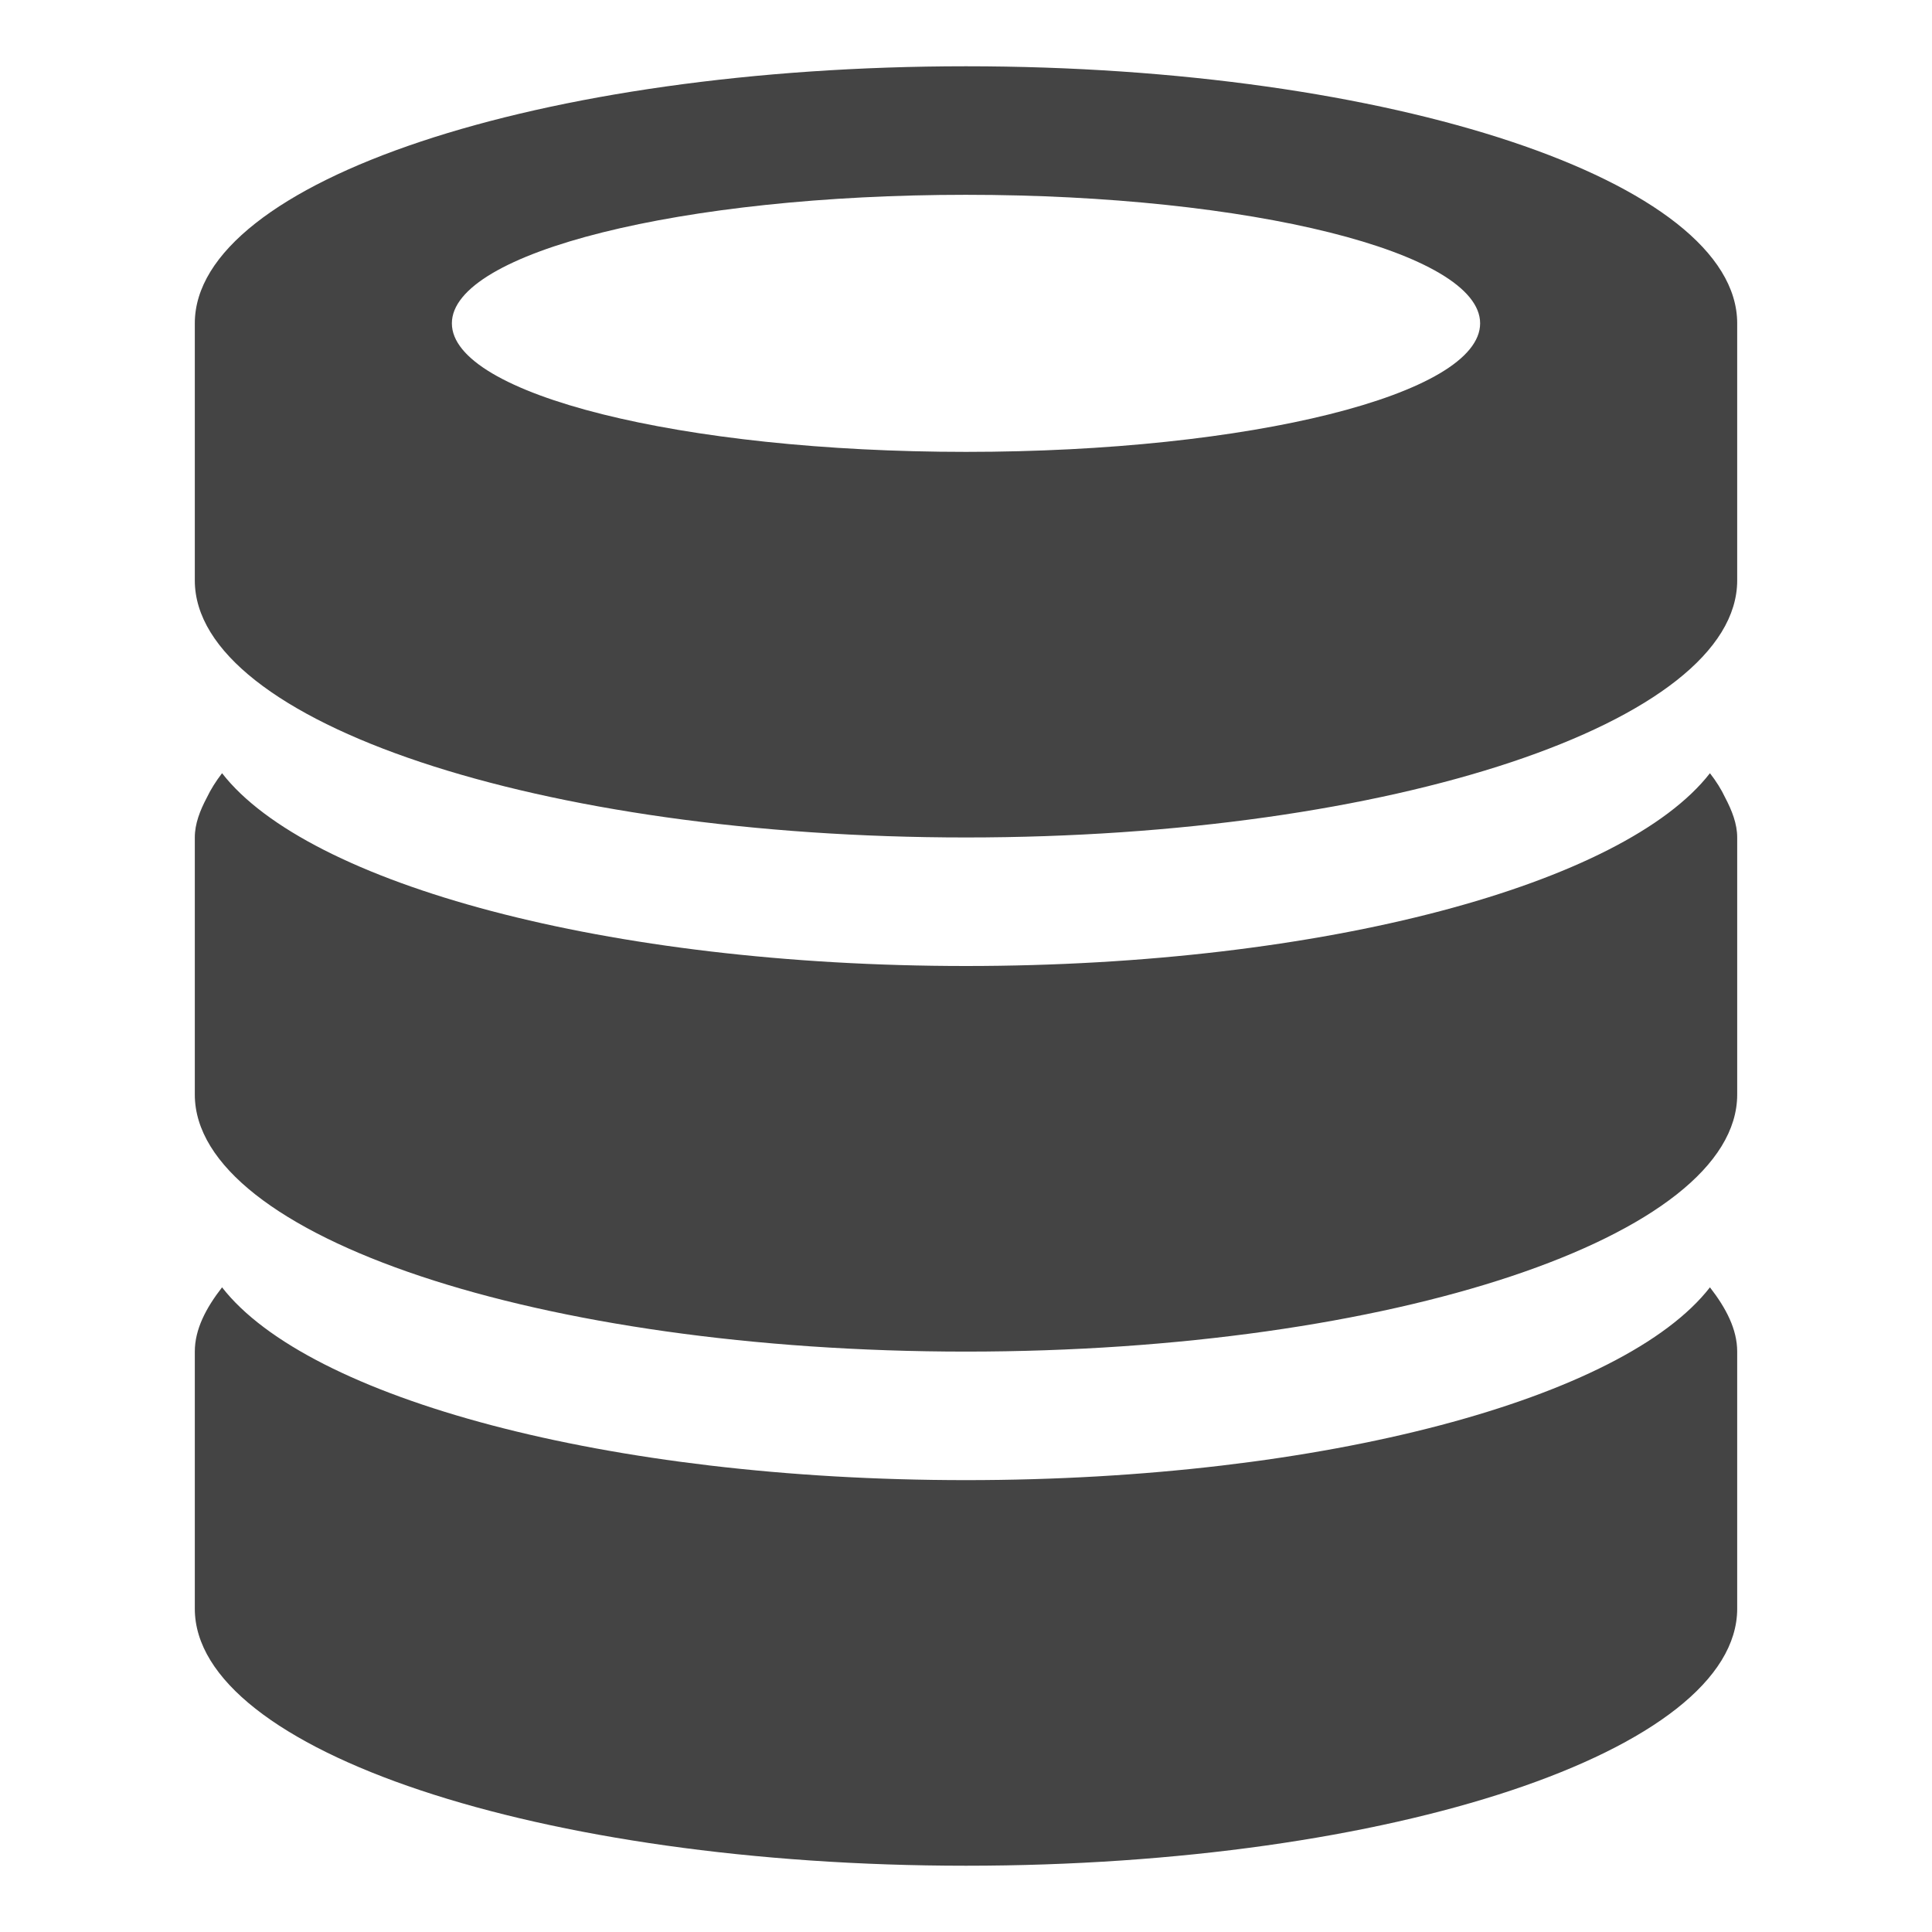
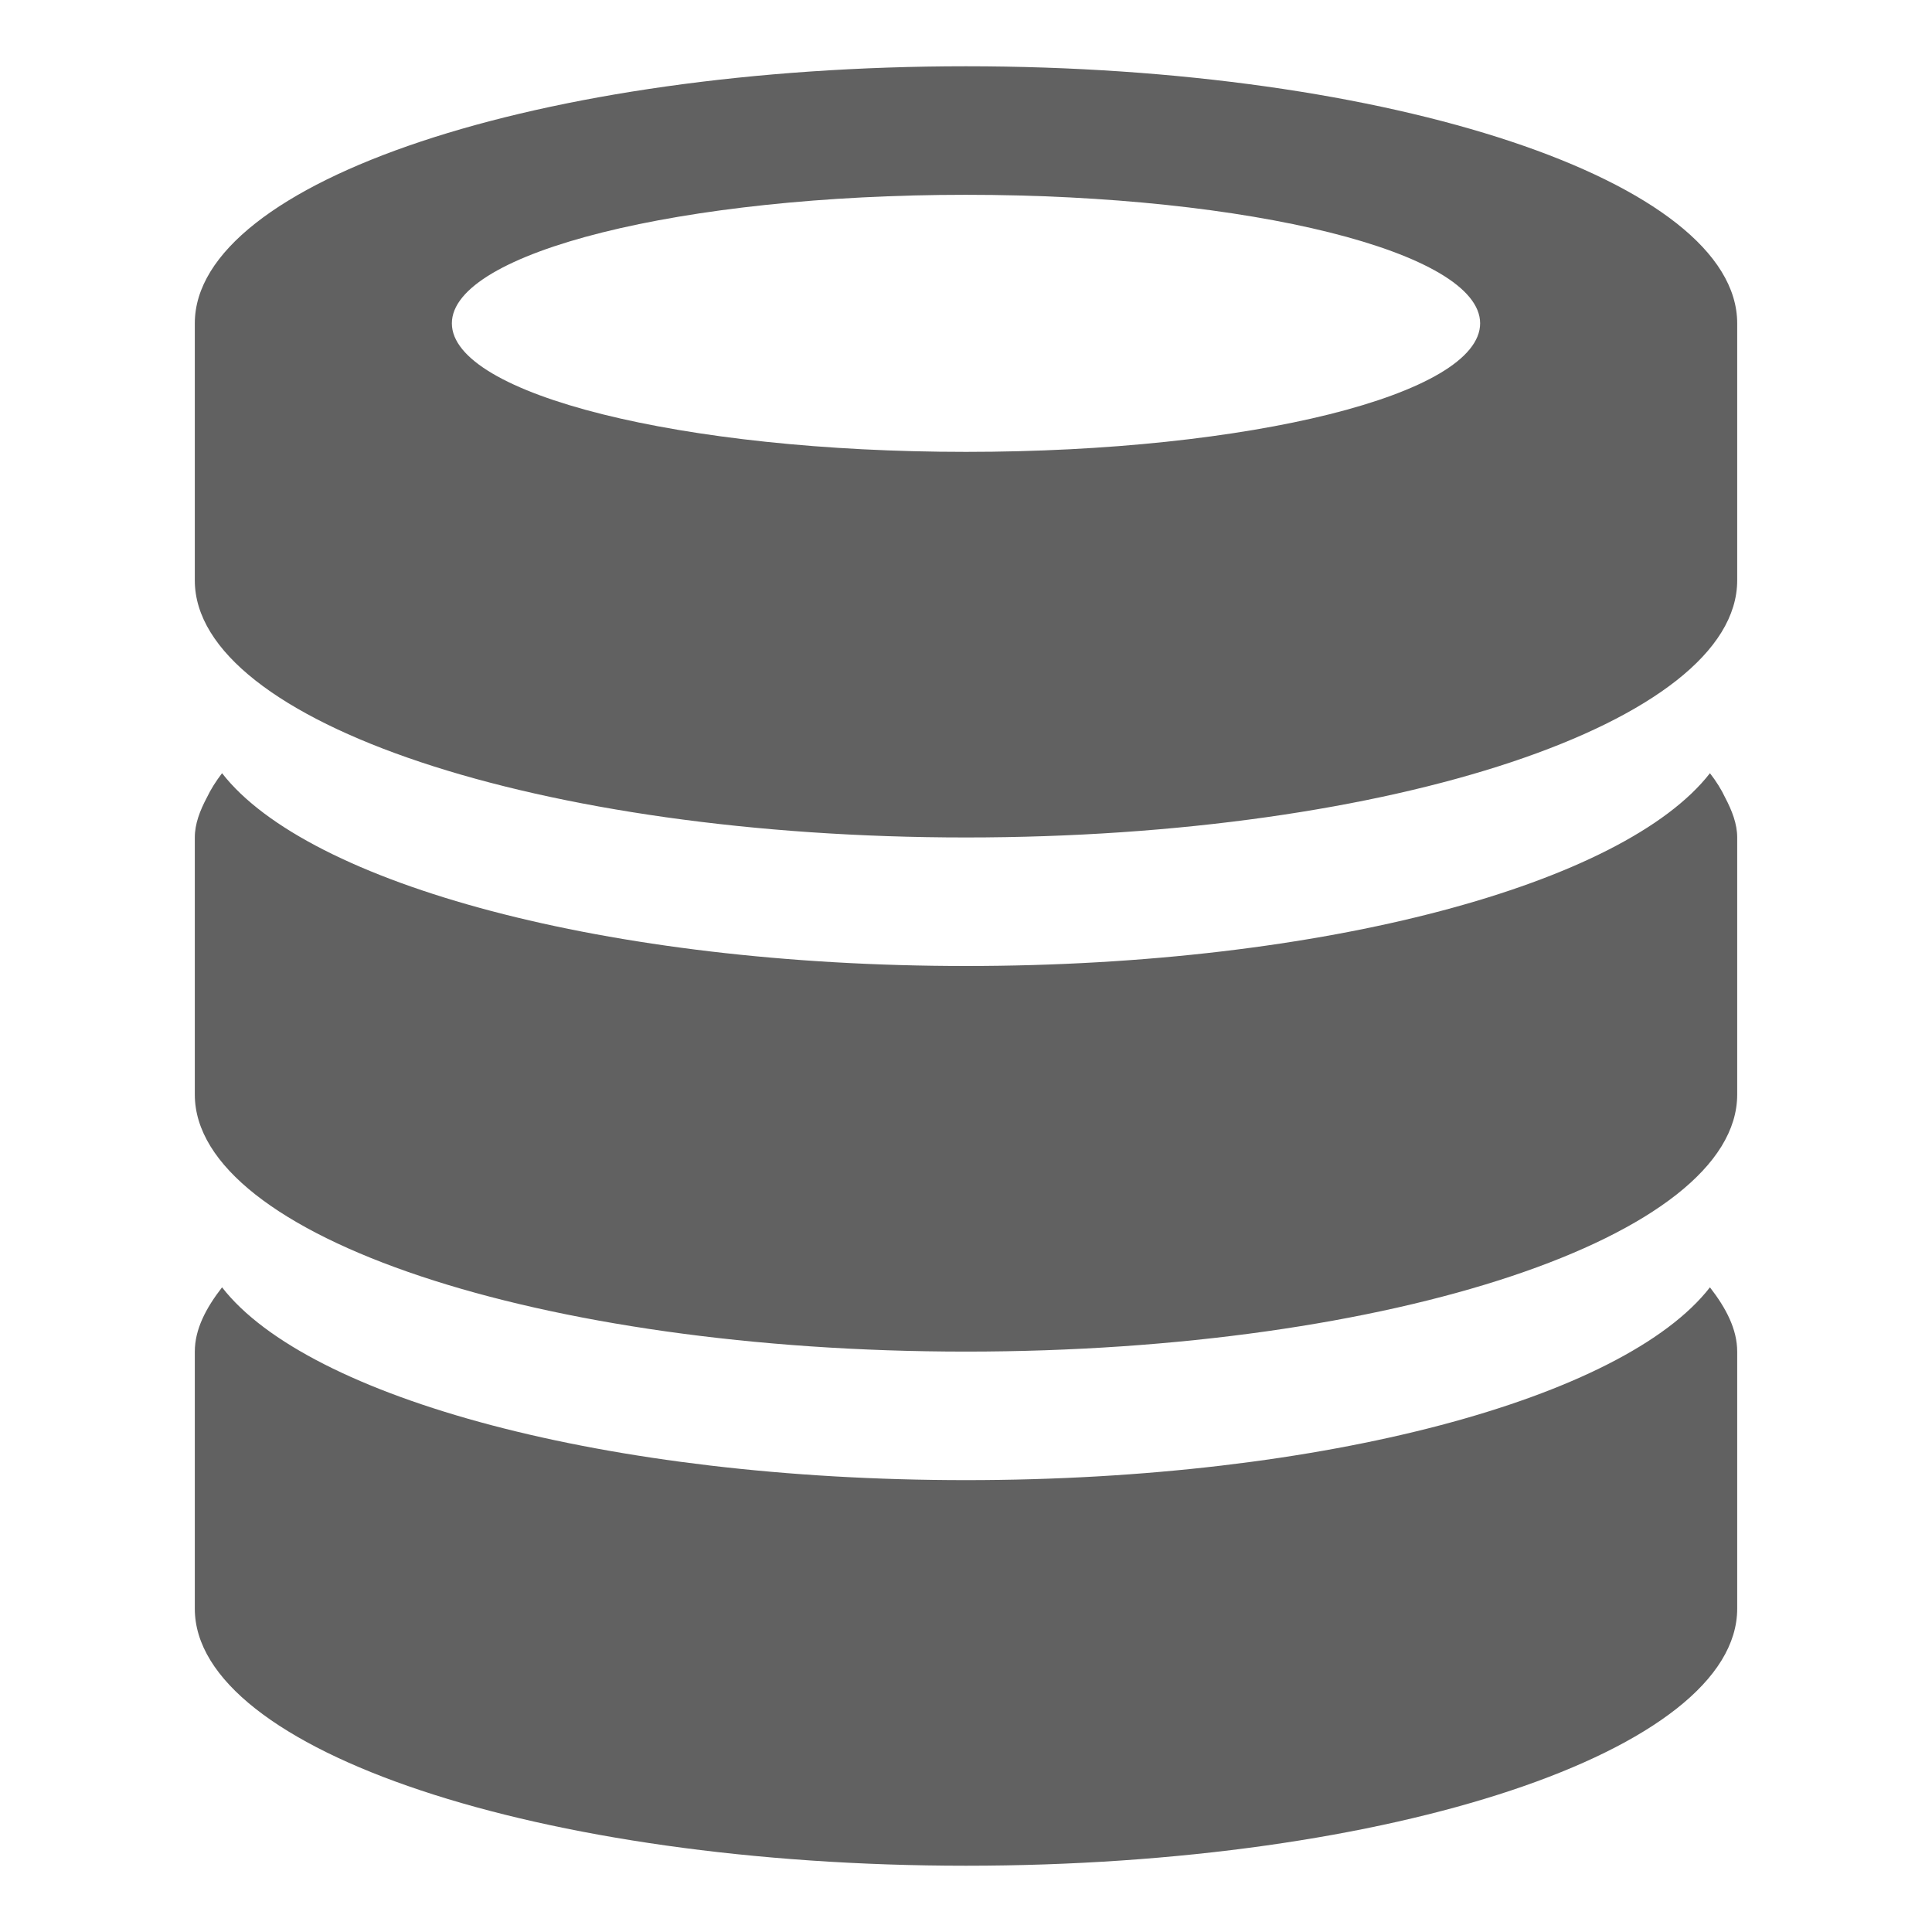
- <svg xmlns="http://www.w3.org/2000/svg" t="1694334049036" class="icon" viewBox="0 0 1024 1024" version="1.1" p-id="1116" width="200" height="200">
-   <path d="M512 988.873c-225.697 0-408.748-61.074-408.748-136.249 0-41.113 0-86.076 0-136.249 0-11.854 5.927-23.094 14.442-34.062 45.575 58.689 204.033 102.187 394.306 102.187s348.73-43.498 394.306-102.187c8.516 10.968 14.442 22.209 14.442 34.062 0 39.444 0 81.307 0 136.249 0 75.176-183.085 136.249-408.748 136.249zM512 716.374c-225.697 0-408.748-61.074-408.748-136.249 0-41.147 0-86.041 0-136.249 0-7.221 2.725-14.238 6.404-21.187l0 0c2.078-4.36 4.803-8.652 8.039-12.876 45.575 58.655 204.033 102.187 394.306 102.187s348.73-43.532 394.306-102.187c3.27 4.224 5.995 8.516 8.039 12.876l0 0c3.645 6.949 6.404 13.966 6.404 21.187 0 39.444 0 81.273 0 136.249 0 75.176-183.085 136.249-408.748 136.249zM512 443.875c-225.697 0-408.748-61.04-408.748-136.249 0-21.527 0-44.281 0-68.125 0-21.664 0-44.145 0-68.125 0-75.21 183.051-136.249 408.748-136.249s408.748 61.04 408.748 136.249c0 21.255 0 43.804 0 68.125 0 20.846 0 42.85 0 68.125 0 75.21-183.085 136.249-408.748 136.249zM512 103.252c-150.487 0-272.499 30.452-272.499 68.125s122.011 68.125 272.499 68.125 272.499-30.452 272.499-68.125-122.011-68.125-272.499-68.125z" fill="#444444" p-id="1117" />
+ <svg xmlns="http://www.w3.org/2000/svg" t="1694334049036" class="jp-icon3 jp-icon-selectable" fill="#616161" viewBox="0 0 1024 1024" version="1.1" p-id="1116" width="200" height="200">
+   <path d="M512 988.873c-225.697 0-408.748-61.074-408.748-136.249 0-41.113 0-86.076 0-136.249 0-11.854 5.927-23.094 14.442-34.062 45.575 58.689 204.033 102.187 394.306 102.187s348.73-43.498 394.306-102.187c8.516 10.968 14.442 22.209 14.442 34.062 0 39.444 0 81.307 0 136.249 0 75.176-183.085 136.249-408.748 136.249zM512 716.374c-225.697 0-408.748-61.074-408.748-136.249 0-41.147 0-86.041 0-136.249 0-7.221 2.725-14.238 6.404-21.187l0 0c2.078-4.36 4.803-8.652 8.039-12.876 45.575 58.655 204.033 102.187 394.306 102.187s348.73-43.532 394.306-102.187c3.27 4.224 5.995 8.516 8.039 12.876l0 0c3.645 6.949 6.404 13.966 6.404 21.187 0 39.444 0 81.273 0 136.249 0 75.176-183.085 136.249-408.748 136.249zM512 443.875c-225.697 0-408.748-61.04-408.748-136.249 0-21.527 0-44.281 0-68.125 0-21.664 0-44.145 0-68.125 0-75.21 183.051-136.249 408.748-136.249s408.748 61.04 408.748 136.249c0 21.255 0 43.804 0 68.125 0 20.846 0 42.85 0 68.125 0 75.21-183.085 136.249-408.748 136.249zM512 103.252c-150.487 0-272.499 30.452-272.499 68.125s122.011 68.125 272.499 68.125 272.499-30.452 272.499-68.125-122.011-68.125-272.499-68.125z" p-id="1117" />
</svg>
